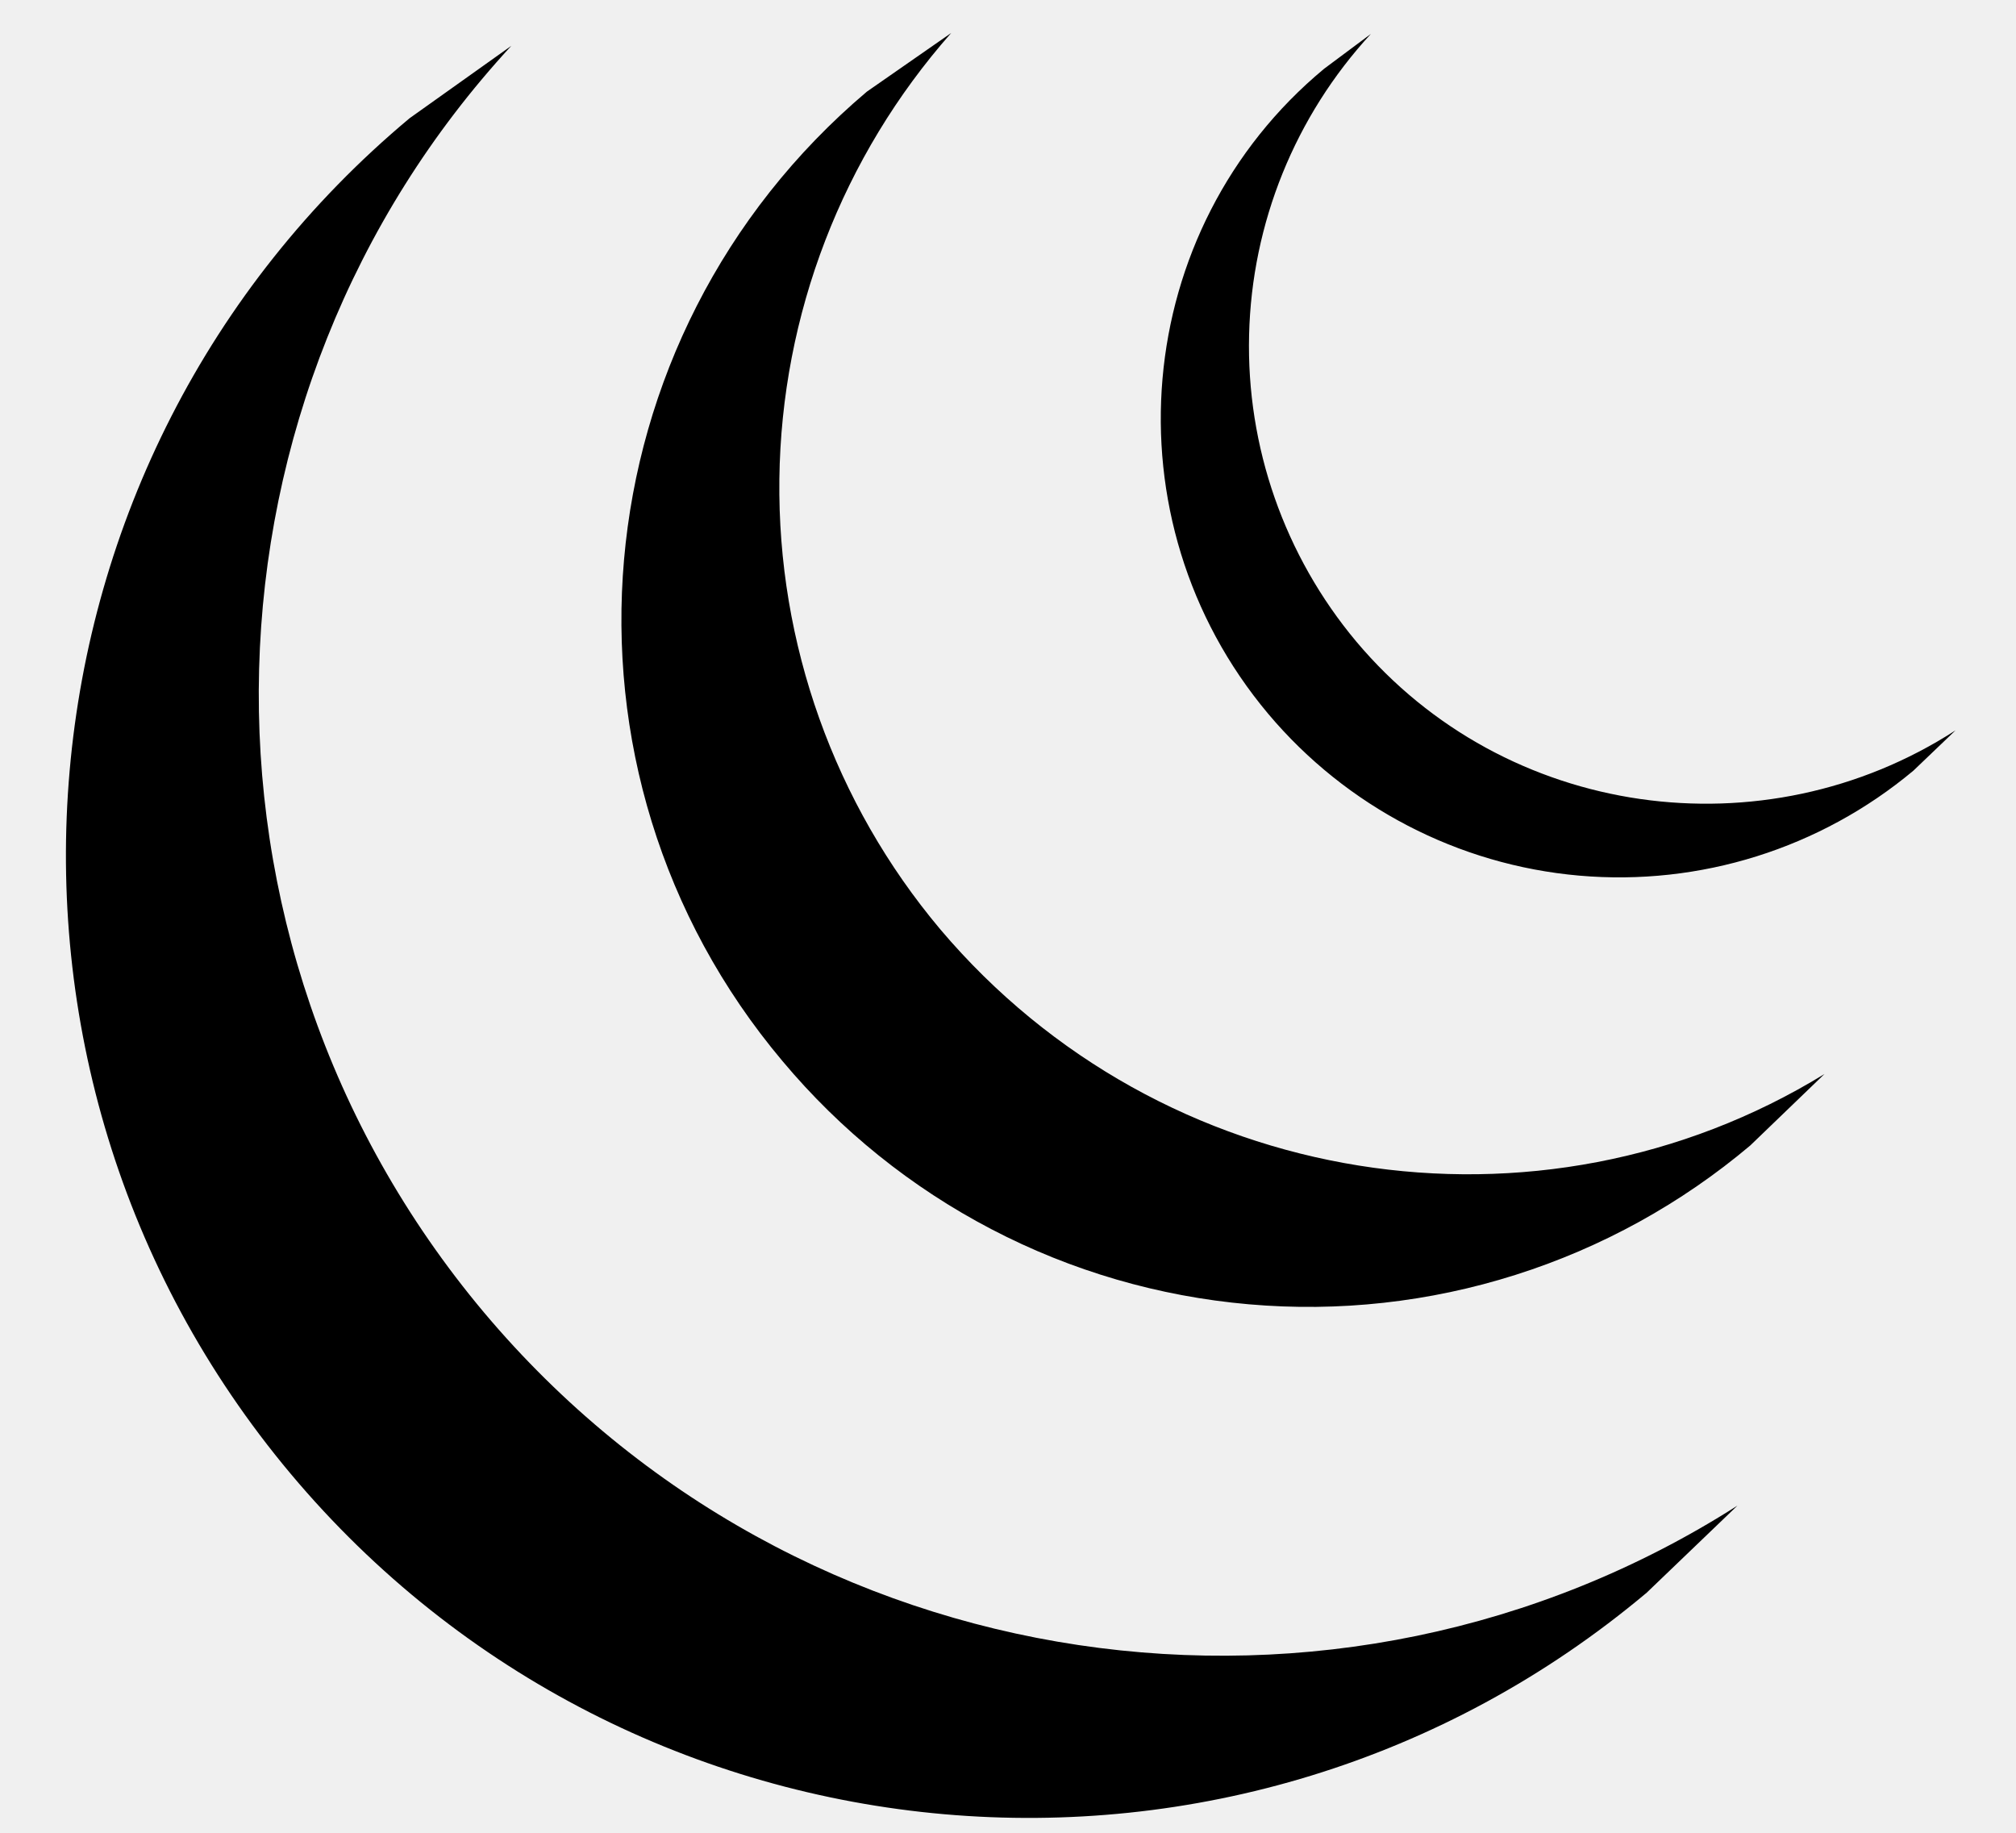
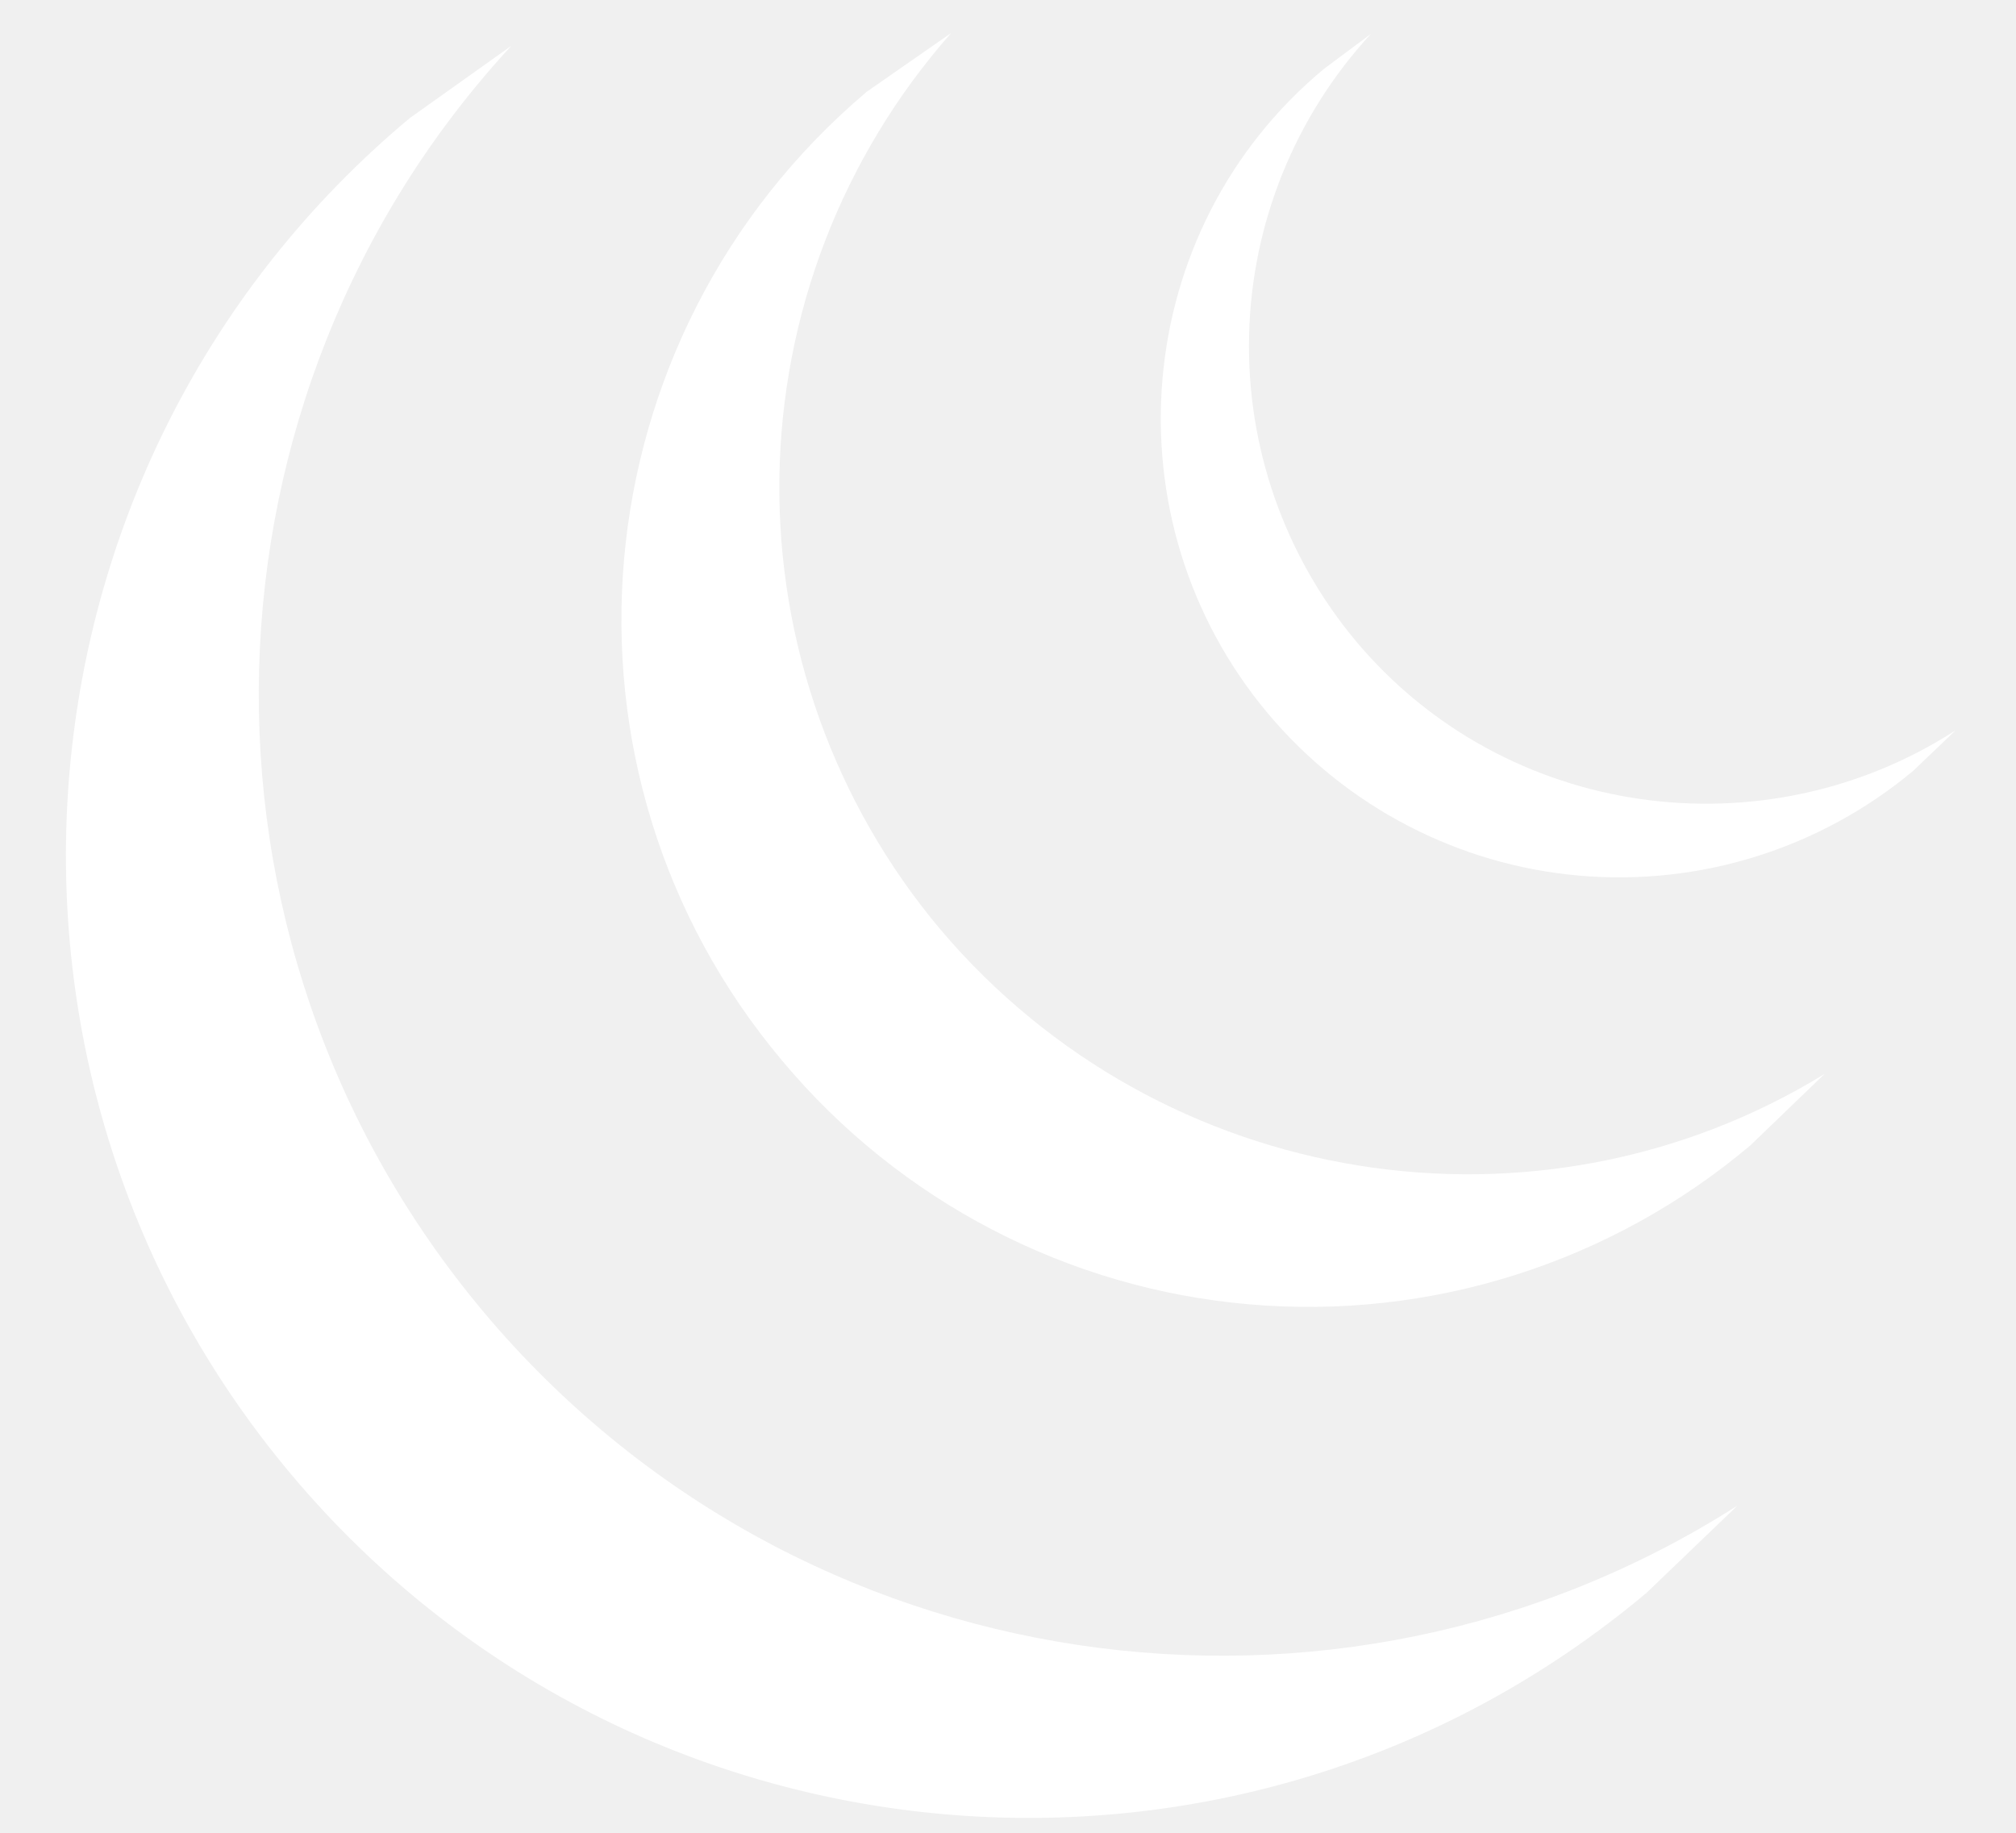
<svg xmlns="http://www.w3.org/2000/svg" width="22" height="20" viewBox="0 0 22 20" fill="none">
-   <path d="M20.88 8.41C19.864 9.259 18.552 9.671 17.232 9.555C15.912 9.439 14.693 8.804 13.84 7.79C12.06 5.67 12.34 2.5 14.45 0.75L14.96 0.37C14.133 1.267 13.66 2.435 13.631 3.655C13.601 4.875 14.017 6.064 14.8 7C16.43 8.94 19.25 9.32 21.34 7.97L20.88 8.41ZM19.1 12.5C18.347 13.135 17.476 13.615 16.538 13.912C15.599 14.21 14.61 14.319 13.629 14.233C12.648 14.148 11.693 13.87 10.82 13.414C9.947 12.959 9.172 12.335 8.54 11.58C5.87 8.41 6.29 3.68 9.46 1L10.38 0.36C9.192 1.706 8.527 3.433 8.505 5.228C8.483 7.023 9.106 8.766 10.26 10.14C12.68 13 16.8 13.63 19.91 11.72L19.1 12.5ZM17.97 17.38C13.53 21.11 6.9 20.53 3.17 16.08C-0.55 11.64 0.03 5 4.47 1.29L5.58 0.5C2.07 4.3 1.85 10.23 5.28 14.32C8.71 18.4 14.59 19.22 18.96 16.43L17.97 17.38Z" fill="black" />
+   <path d="M20.88 8.41C19.864 9.259 18.552 9.671 17.232 9.555C15.912 9.439 14.693 8.804 13.84 7.79C12.06 5.67 12.34 2.5 14.45 0.75L14.96 0.37C14.133 1.267 13.66 2.435 13.631 3.655C13.601 4.875 14.017 6.064 14.8 7C16.43 8.94 19.25 9.32 21.34 7.97L20.88 8.41ZM19.1 12.5C18.347 13.135 17.476 13.615 16.538 13.912C15.599 14.21 14.61 14.319 13.629 14.233C12.648 14.148 11.693 13.87 10.82 13.414C9.947 12.959 9.172 12.335 8.54 11.58C5.87 8.41 6.29 3.68 9.46 1L10.38 0.36C9.192 1.706 8.527 3.433 8.505 5.228C8.483 7.023 9.106 8.766 10.26 10.14C12.68 13 16.8 13.63 19.91 11.72L19.1 12.5ZM17.97 17.38C13.53 21.11 6.9 20.53 3.17 16.08C-0.55 11.64 0.03 5 4.47 1.29L5.58 0.5C2.07 4.3 1.85 10.23 5.28 14.32C8.71 18.4 14.59 19.22 18.96 16.43L17.97 17.38Z" fill="white" />
</svg>
